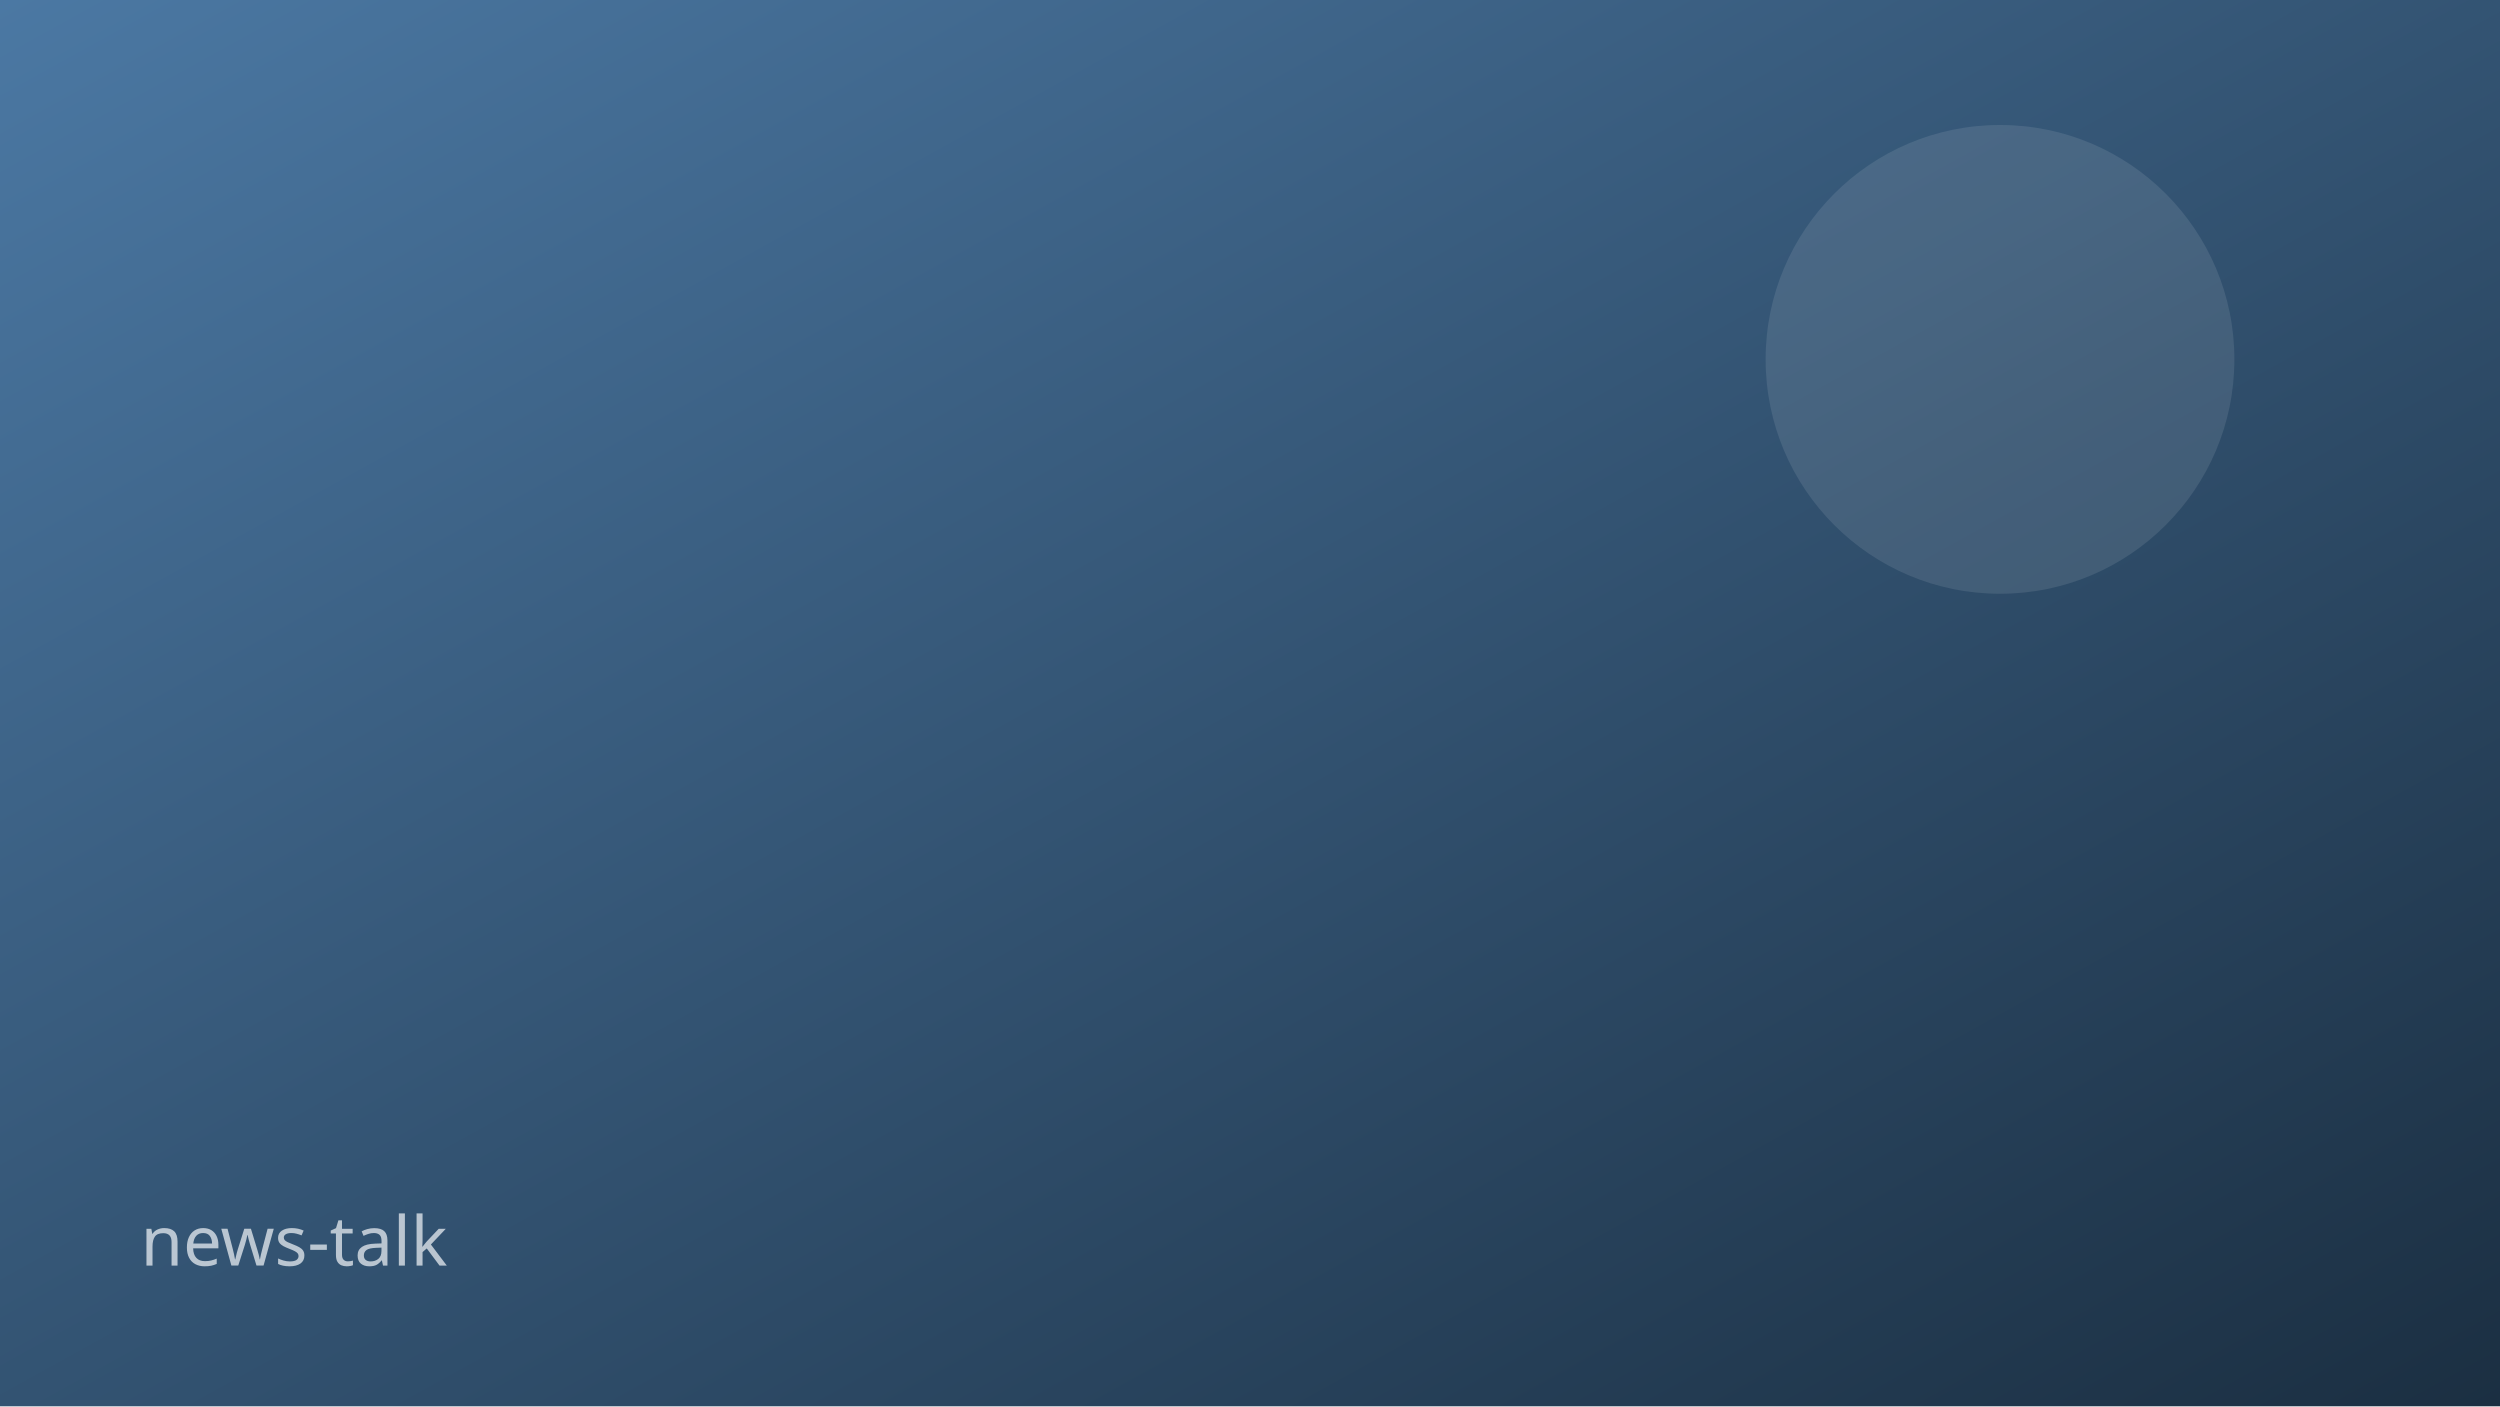
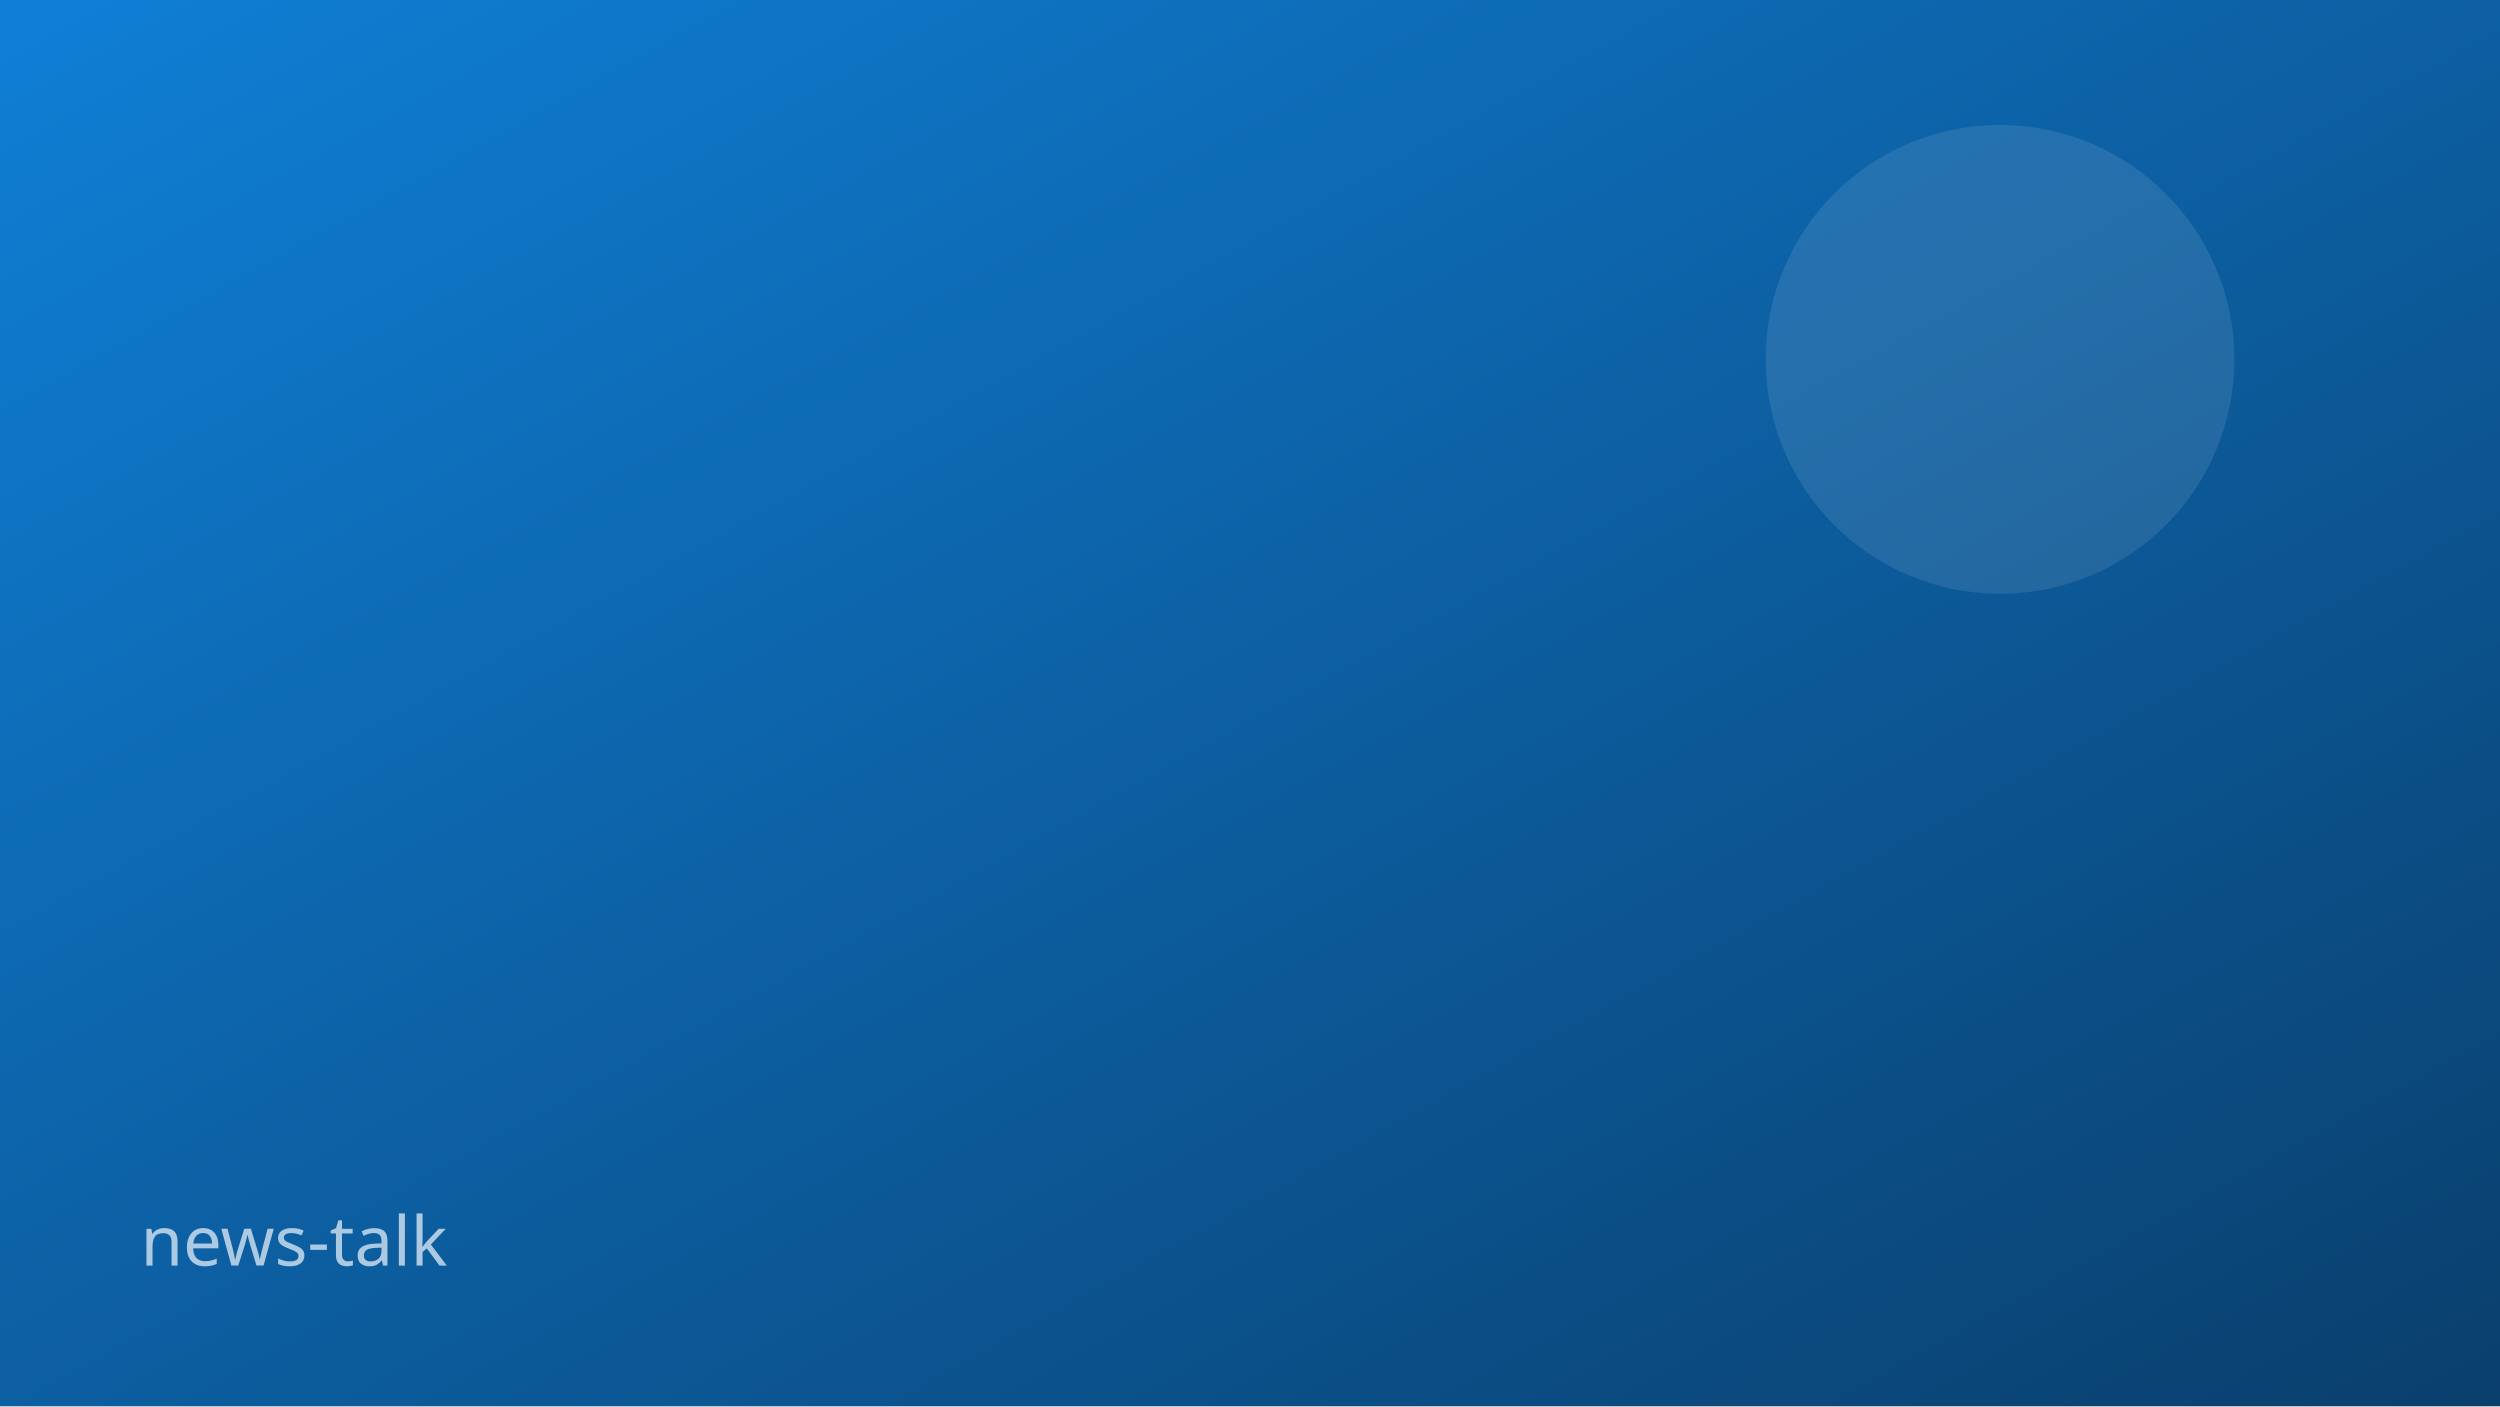
<svg xmlns="http://www.w3.org/2000/svg" width="1600" height="900" viewBox="0 0 1600 900">
  <defs>
    <linearGradient id="g" x1="0" y1="0" x2="1" y2="1">
-       <stop offset="0" stop-color="#4b78a3" />
-       <stop offset="1" stop-color="#1b2f42" />
+       <stop offset="0" stop-color="#0f7fd6" />
+       <stop offset="1" stop-color="#0a3f6d" />
    </linearGradient>
  </defs>
  <rect width="1600" height="900" fill="url(#g)" />
  <circle cx="1280" cy="230" r="150" fill="#ffffff" opacity="0.1" />
-   <text x="90" y="810" font-family="sans-serif" font-size="44" fill="#f4f7fa" opacity="0.7">news-talk</text>
+   <text x="90" y="810" font-family="sans-serif" font-size="44" fill="#eff6fd" opacity="0.7">news-talk</text>
</svg>
